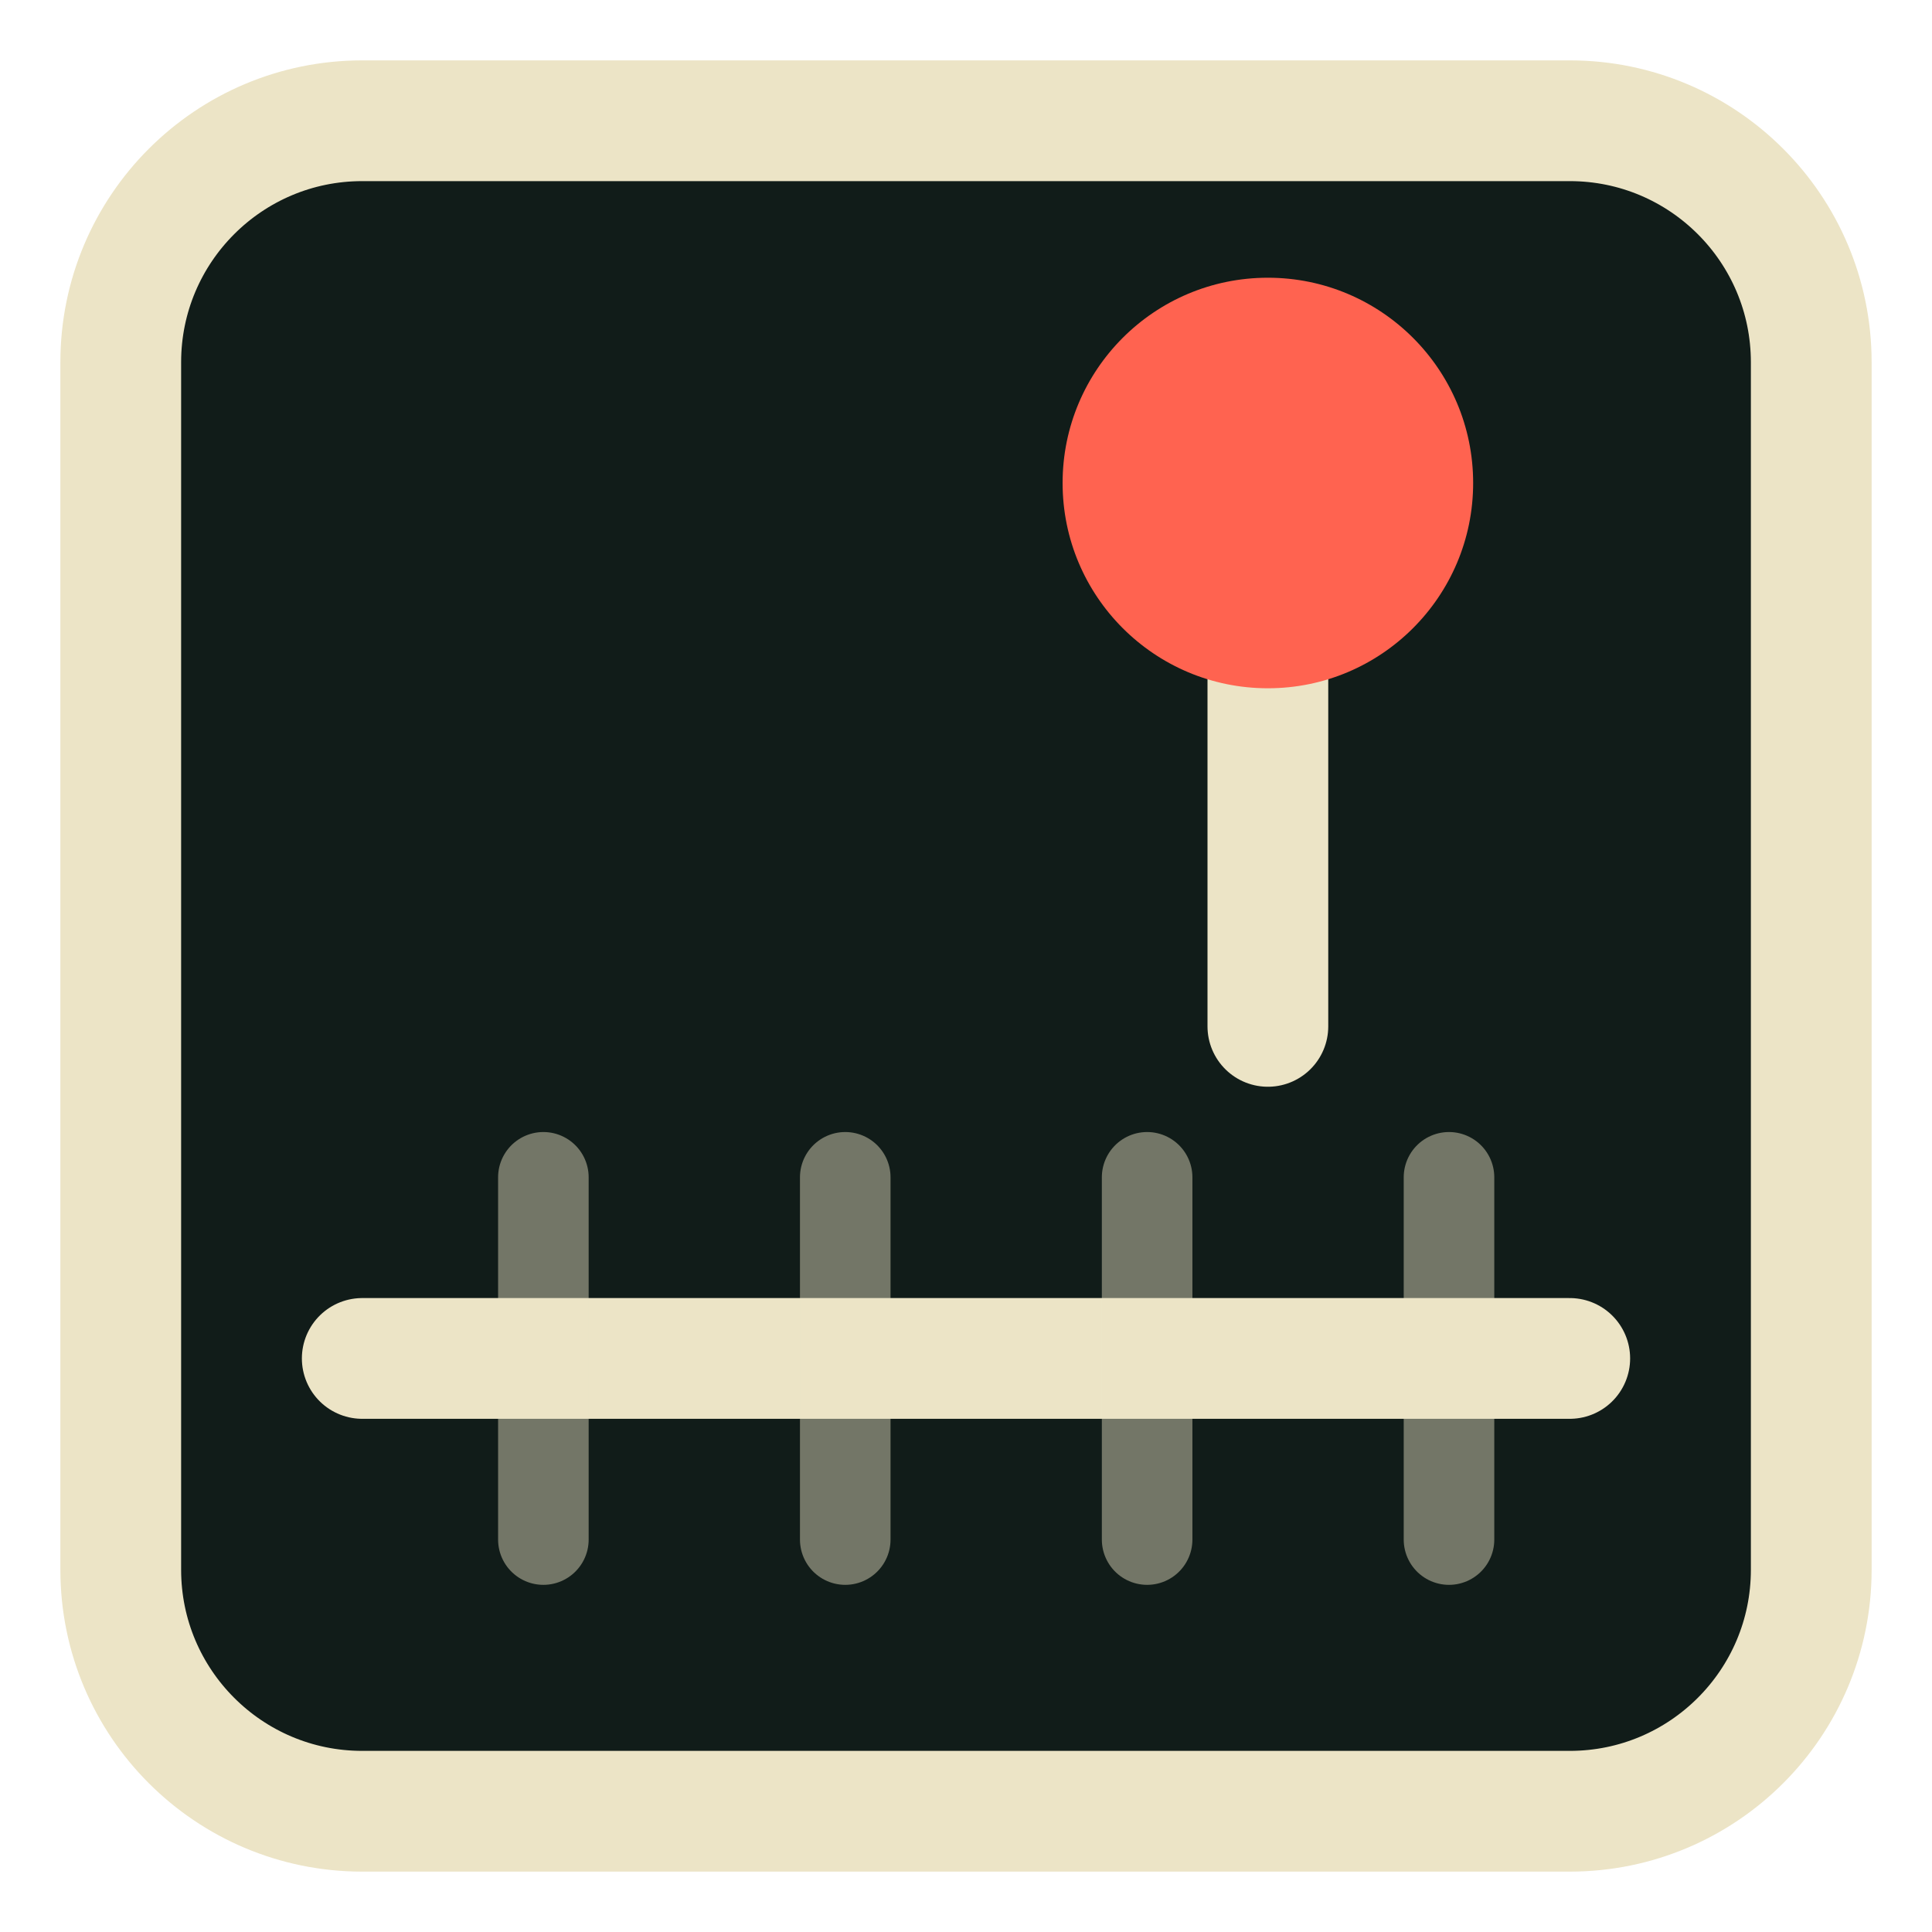
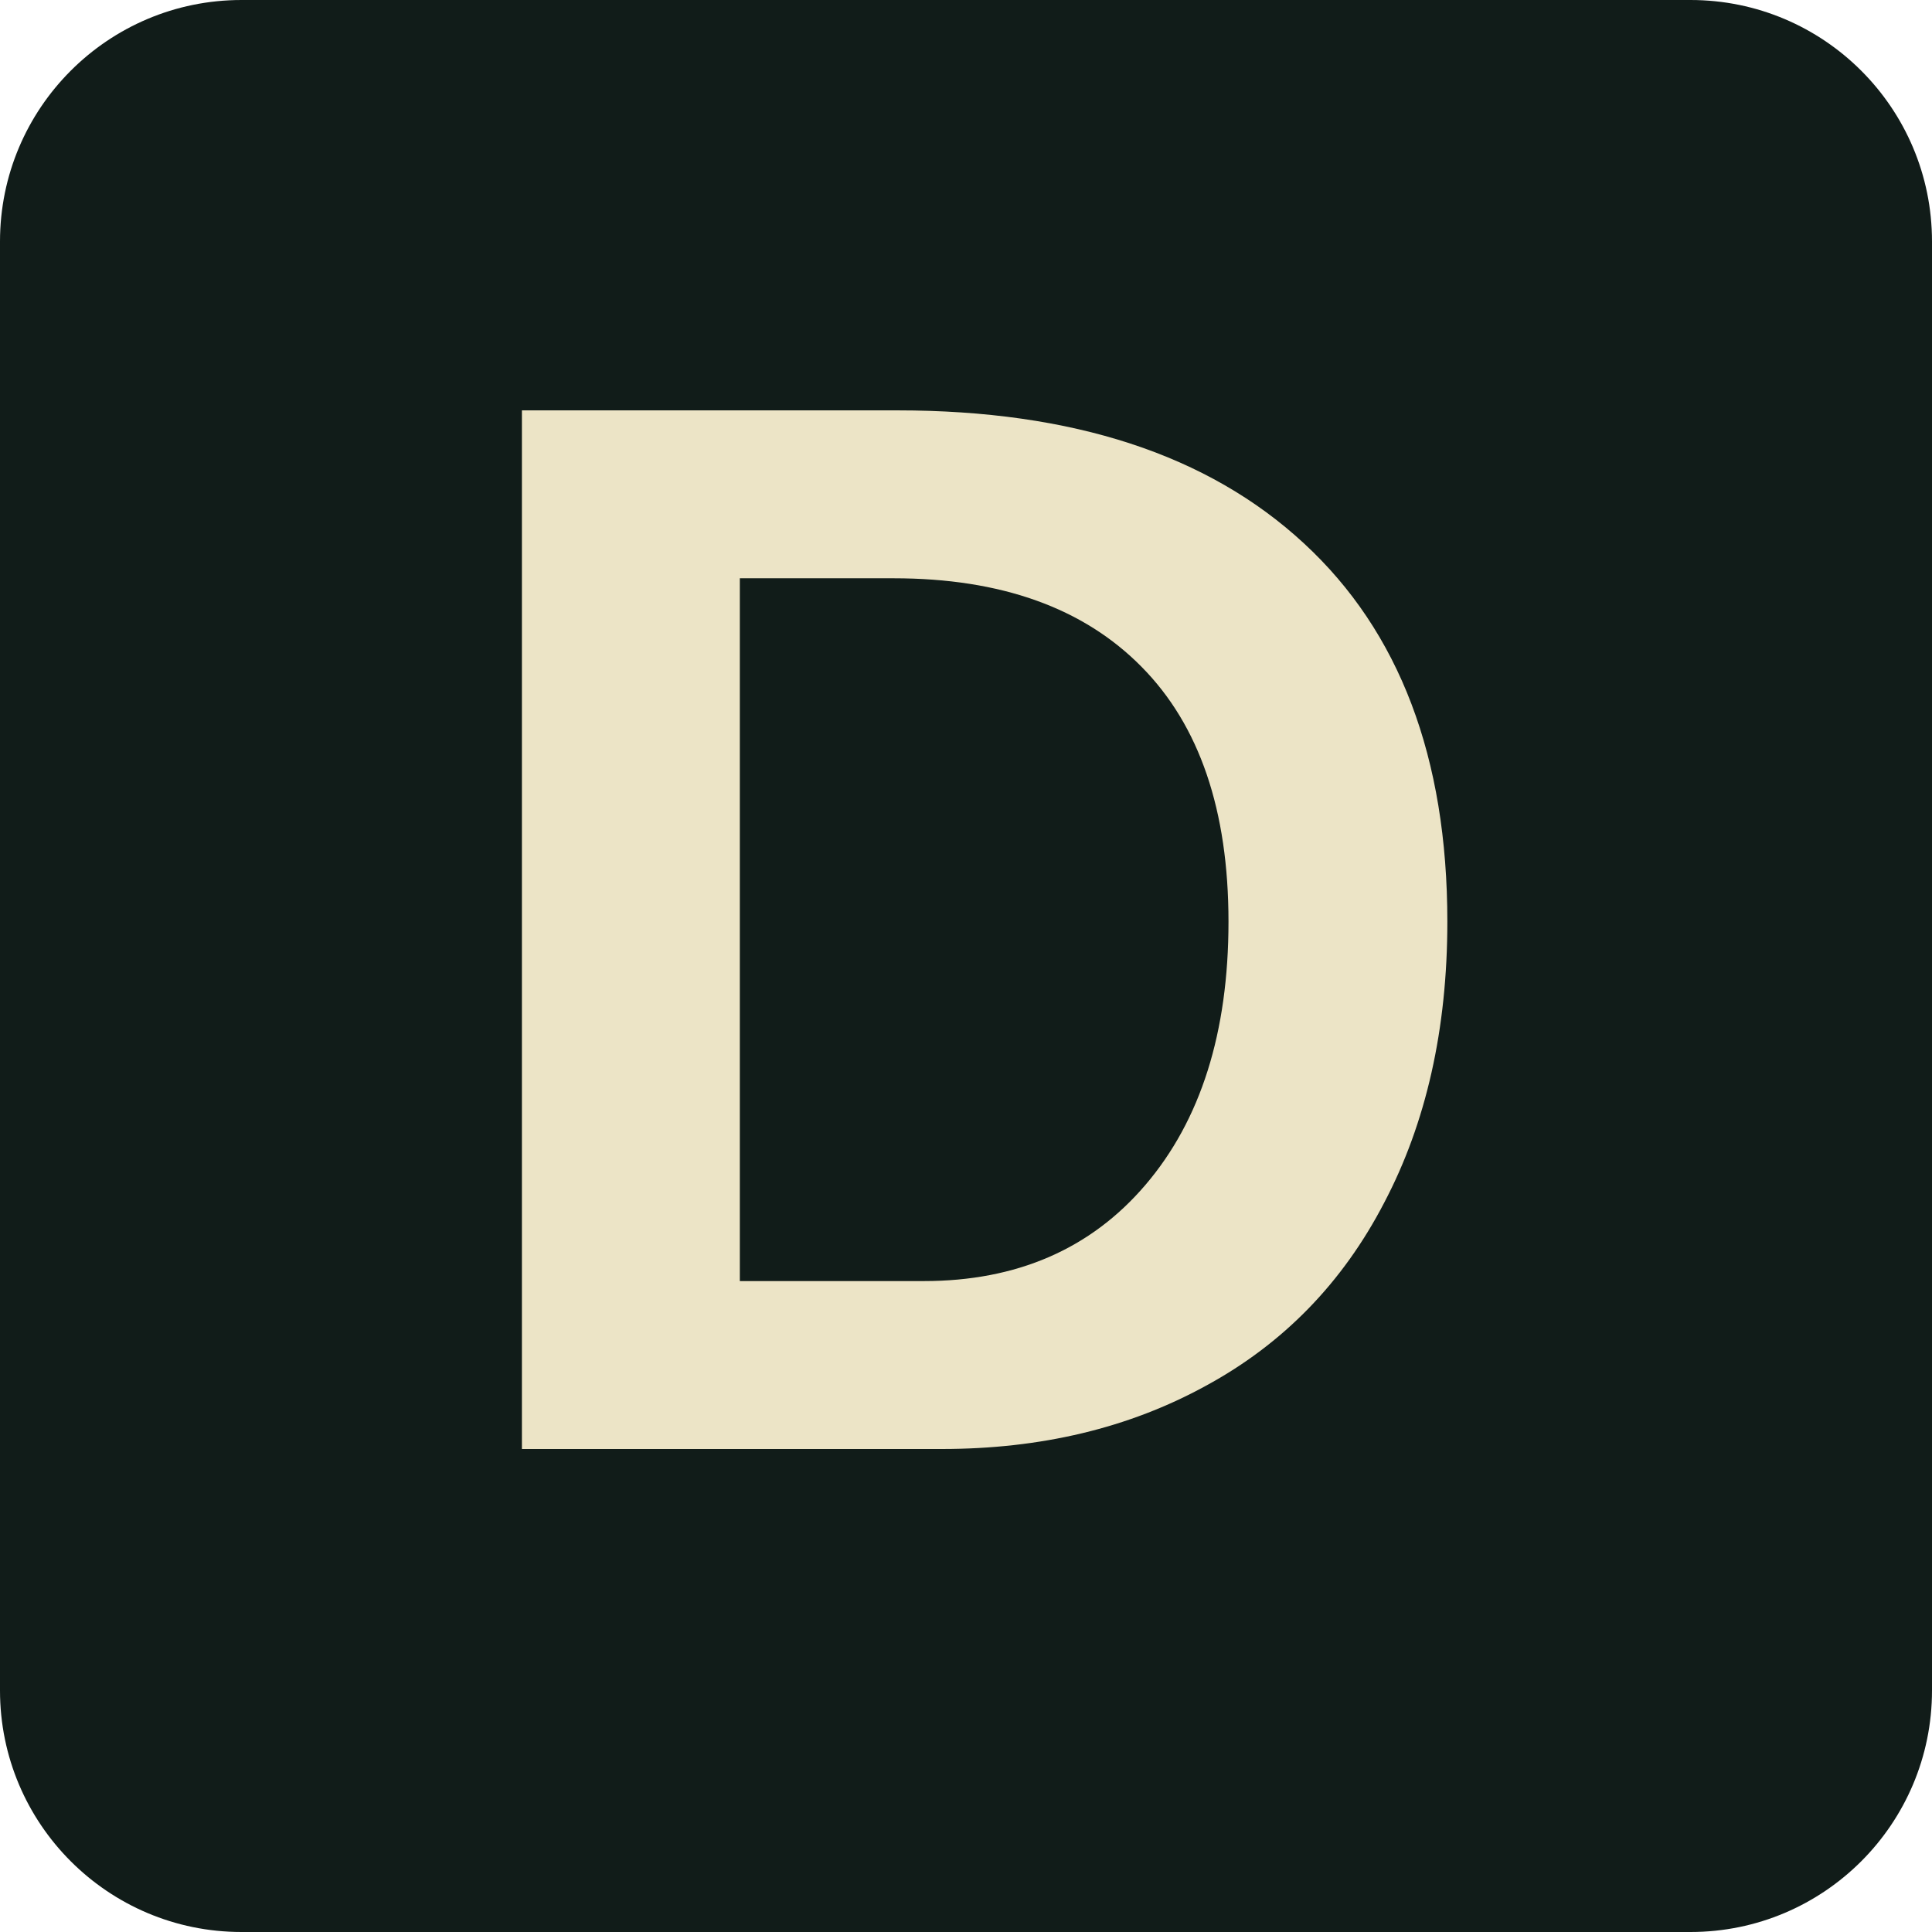
- <svg xmlns="http://www.w3.org/2000/svg" viewBox="0 0 32 32" fill="none">
-   <rect x="2" y="2" width="28" height="28" rx="4" fill="#111C19" stroke="#ECE4C6" stroke-width="2" />
-   <path d="M6 22.5h20" stroke="#ECE4C6" stroke-width="2" stroke-linecap="round" />
-   <path d="M9 25.5v-6M14 25.5v-6M19 25.5v-6M24 25.5v-6" stroke="#ECE4C6" stroke-opacity="0.45" stroke-width="1.5" stroke-linecap="round" />
-   <path d="M21 17V9" stroke="#ECE4C6" stroke-width="2" stroke-linecap="round" />
-   <circle cx="21" cy="8" r="3.4" fill="#FF6350" />
+ <svg xmlns="http://www.w3.org/2000/svg" viewBox="0 0 32 32">
+   <rect width="32" height="32" rx="4" fill="#111C19" />
+   <text x="16" y="24" text-anchor="middle" font-family="'Barlow Condensed','Arial Narrow',Arial,sans-serif" font-size="25" font-weight="700" fill="#ECE4C6">D</text>
</svg>
